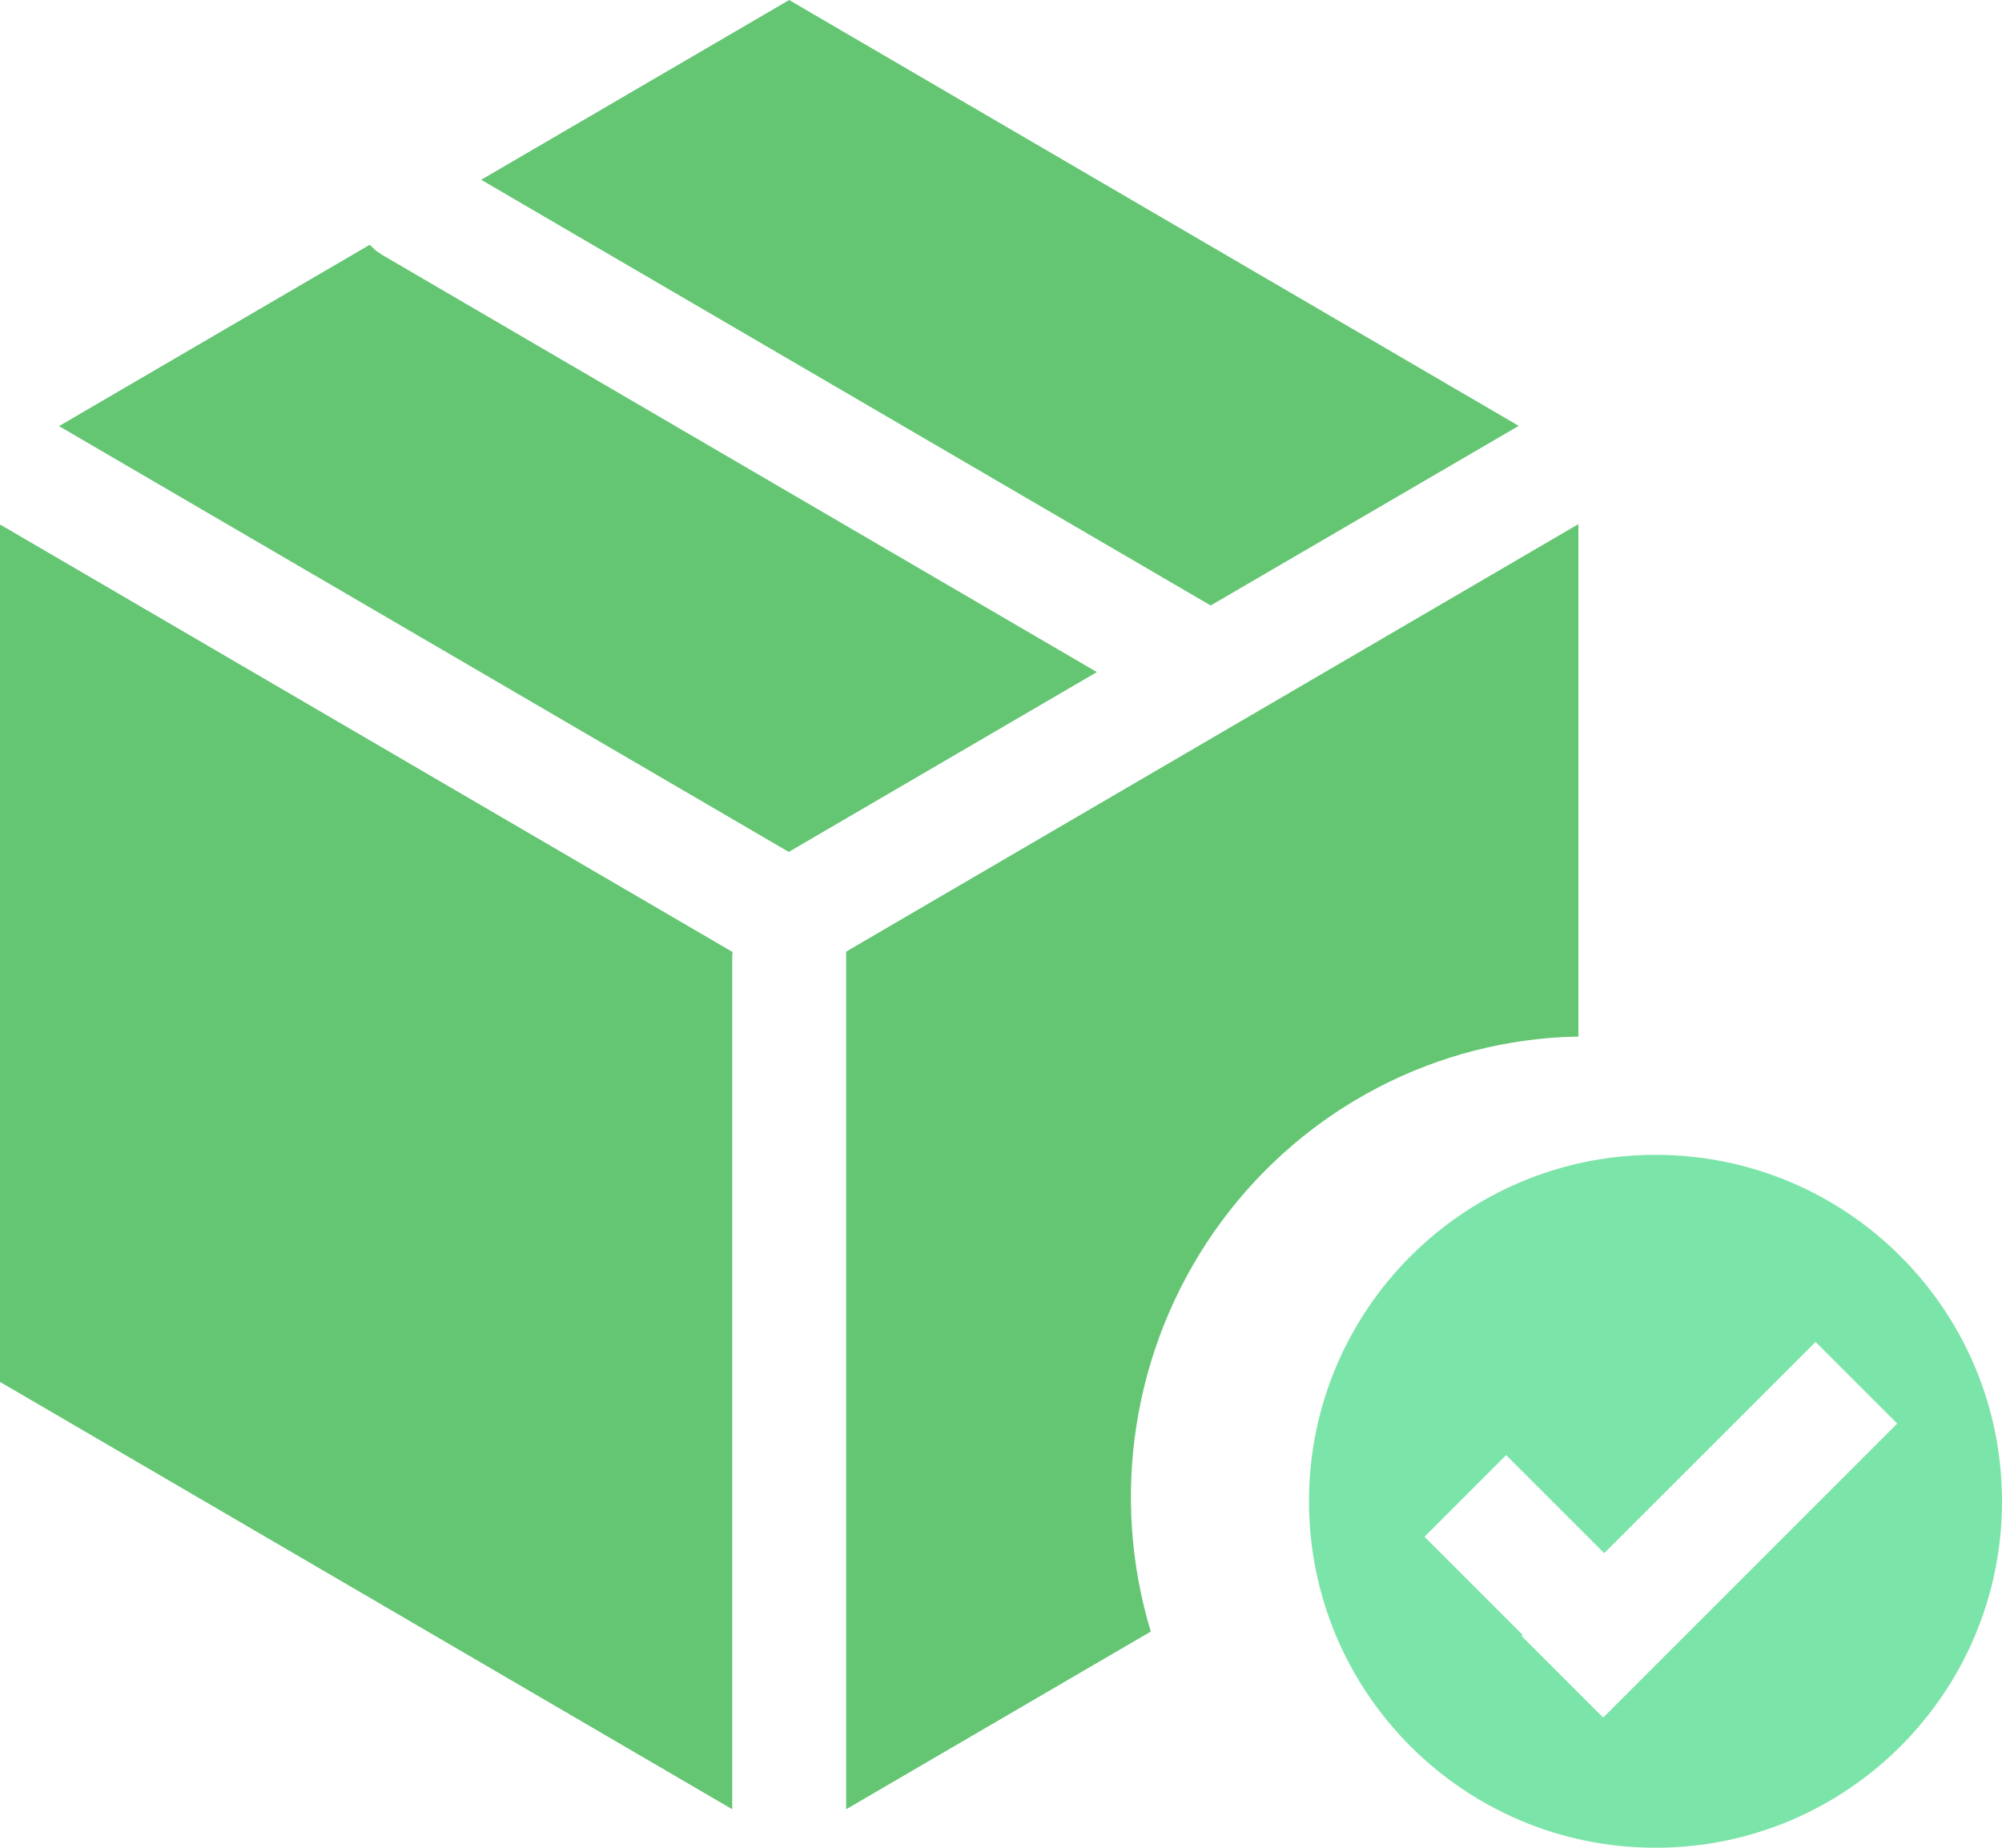
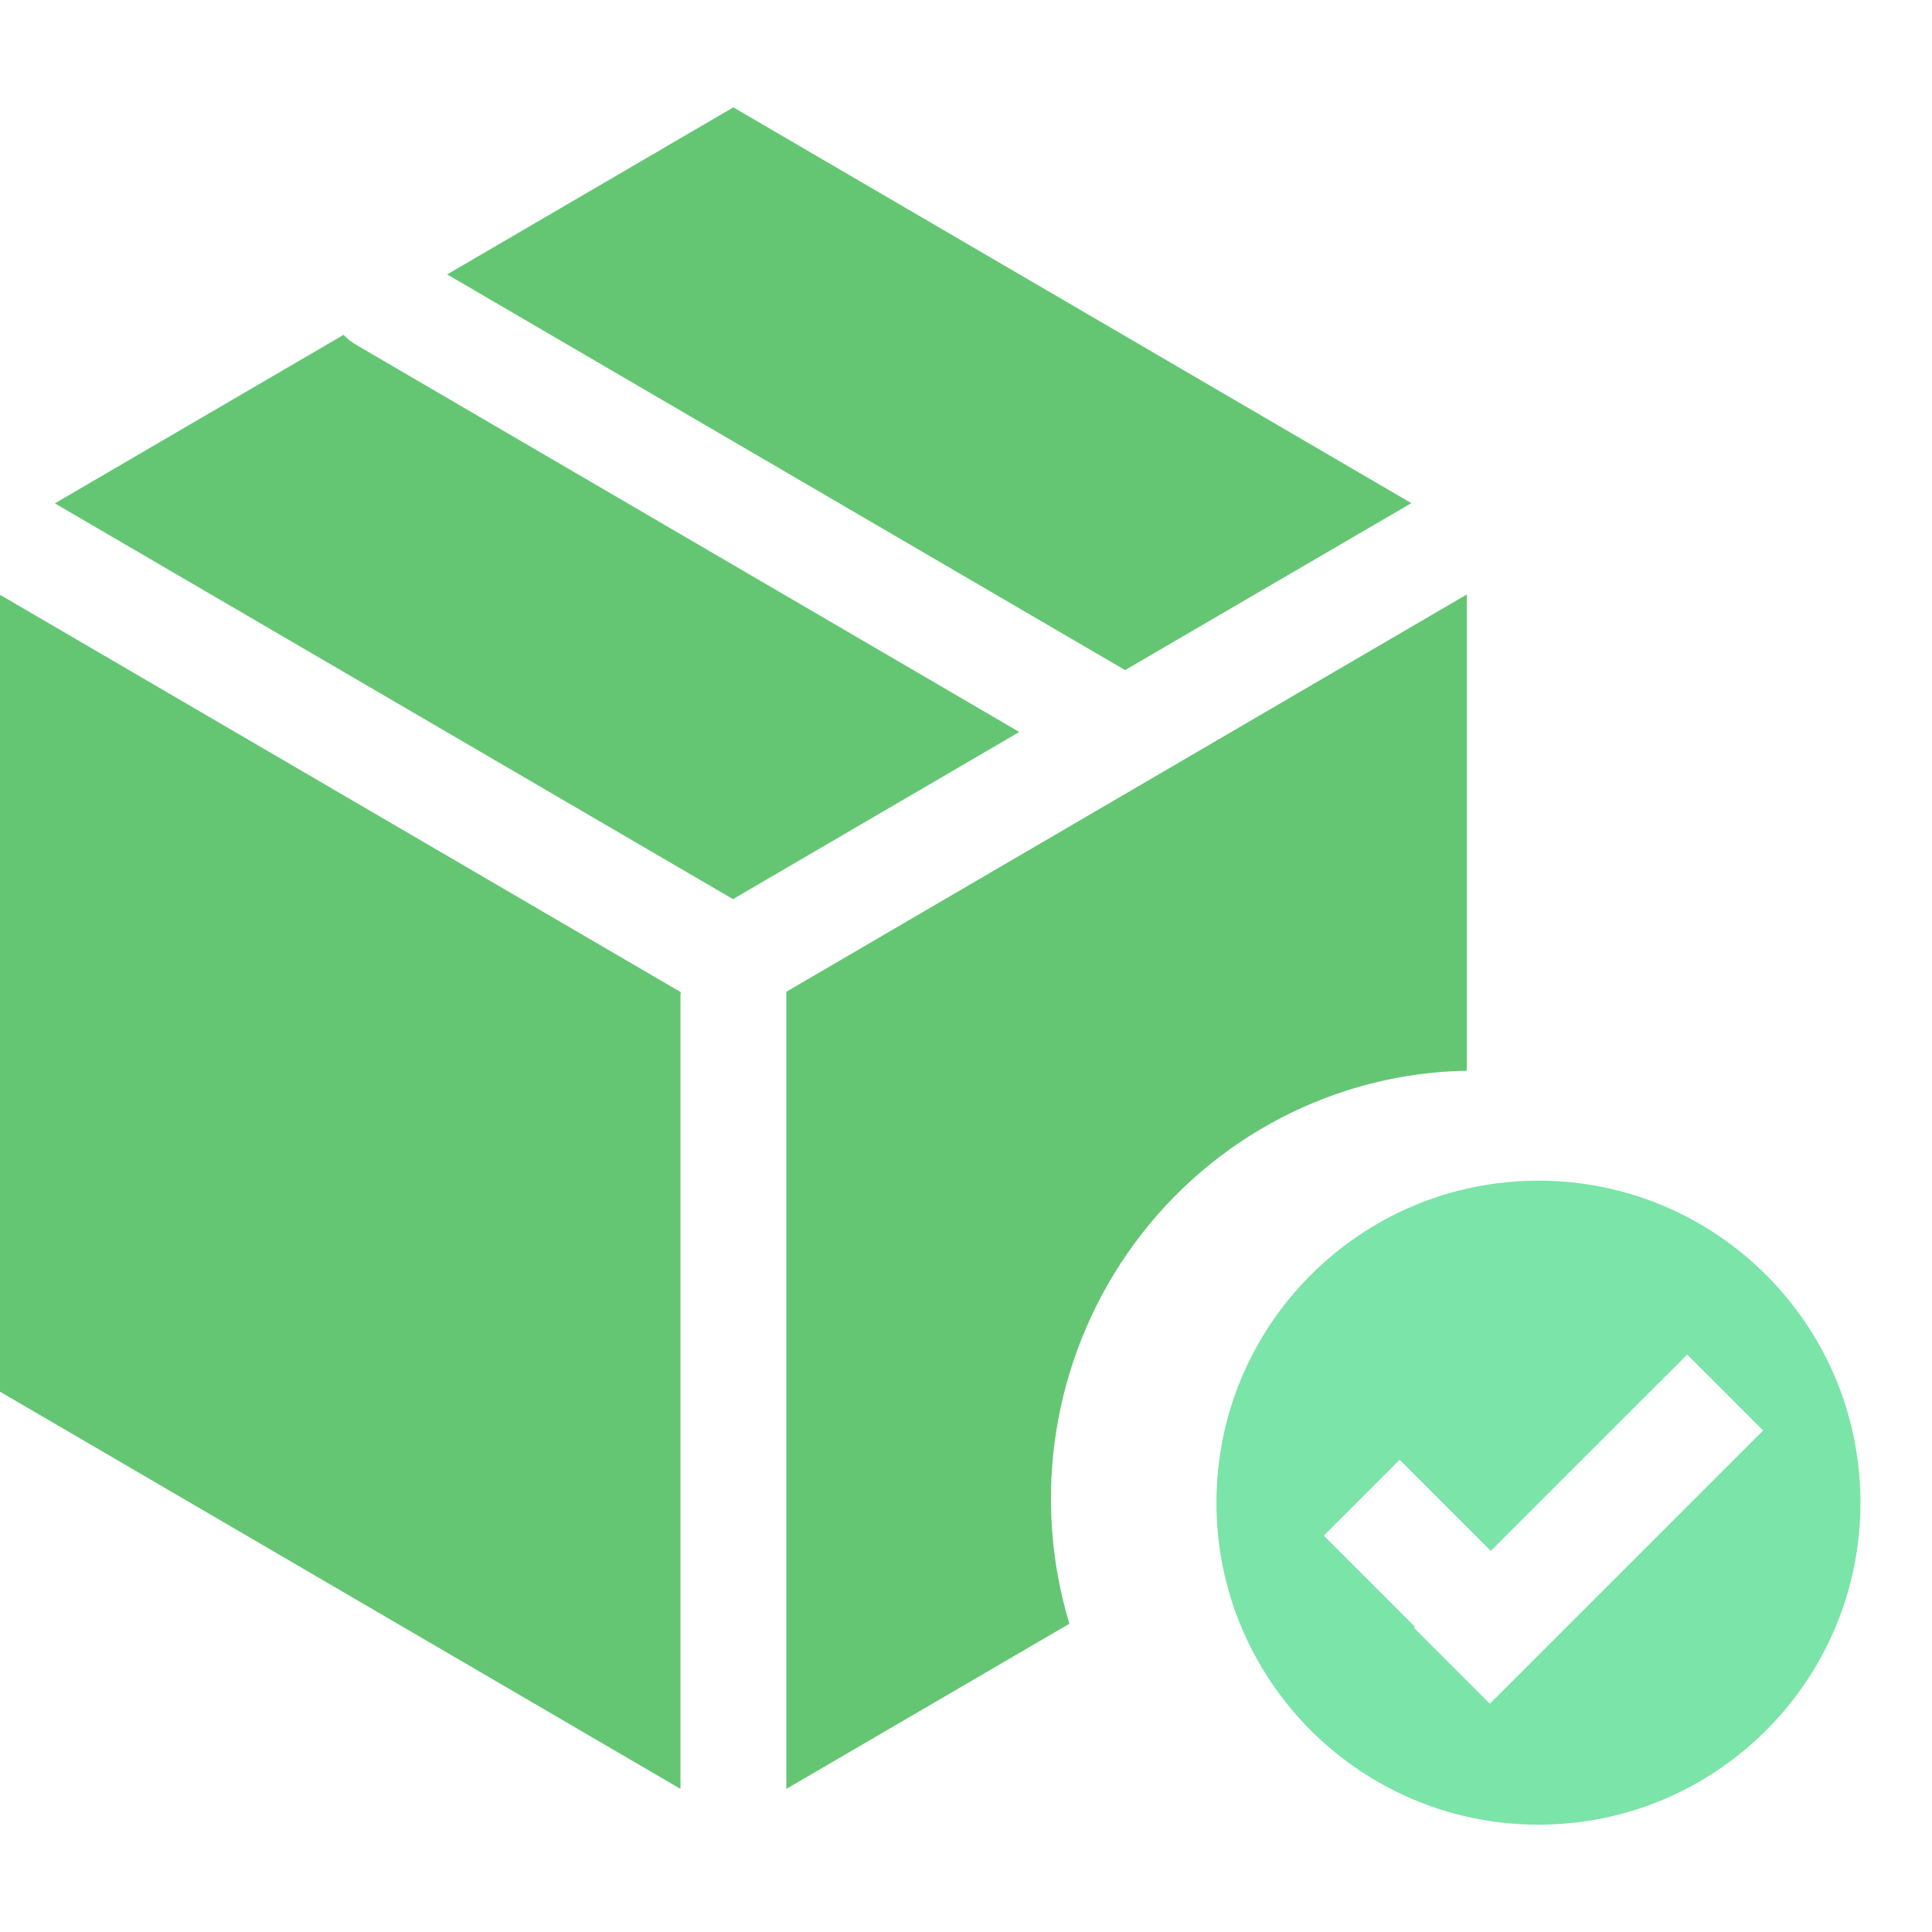
- <svg xmlns="http://www.w3.org/2000/svg" width="52px" height="48px" viewBox="0 0 52 48" version="1.1">
+ <svg xmlns="http://www.w3.org/2000/svg" width="52px" height="52px" viewBox="0 0 54 48" version="1.1">
  <g id="外发加工" stroke="none" stroke-width="1" fill="none" fill-rule="evenodd">
    <g id="裁片仓管理" transform="translate(-154, -845)" fill-rule="nonzero">
      <g id="出库" transform="translate(15, 784)">
        <g id="添加外协" transform="translate(115, 43)">
          <g id="外协收货" transform="translate(24, 18)">
-             <path d="M0.003,13.626 L19.028,24.731 L19.019,24.83 L19.019,47 L0,35.898 L0,13.692 L0.003,13.626 Z M40.997,13.614 L40.997,26.927 L40.621,26.939 C36.978,27.122 33.622,28.994 31.525,32.012 C29.428,35.03 28.825,38.857 29.89,42.384 L21.978,47 L21.978,24.776 L21.975,24.722 L41,13.614 L40.997,13.614 Z M9.604,6.36 L9.758,6.507 L9.939,6.629 L28.49,17.459 L20.487,22.131 L1.533,11.069 L9.601,6.36 L9.604,6.36 Z M20.496,0 L39.447,11.063 L31.446,15.729 L12.498,4.67 L20.499,0 L20.496,0 Z" id="形状" fill="#64C673" />
-             <path d="M43,30 C47.971,30 52,34.029 52,39 C52,43.971 47.971,48 43,48 C38.029,48 34,43.971 34,39 C34,34.029 38.029,30 43,30 Z M47.158,34.86 L41.668,40.347 L39.121,37.8 L37,39.921 L39.547,42.468 L39.52,42.498 L41.641,44.619 L49.279,36.981 L47.158,34.86 L47.158,34.86 Z" id="形状" fill="#7BE4A8" />
+             <g style="transform-origin: center">
+               <path d="M0.003,13.626 L19.028,24.731 L19.019,24.83 L19.019,47 L0,35.898 L0,13.692 L0.003,13.626 Z M40.997,13.614 L40.997,26.927 L40.621,26.939 C36.978,27.122 33.622,28.994 31.525,32.012 C29.428,35.03 28.825,38.857 29.89,42.384 L21.978,47 L21.978,24.776 L21.975,24.722 L41,13.614 L40.997,13.614 Z M9.604,6.36 L9.758,6.507 L9.939,6.629 L28.49,17.459 L20.487,22.131 L1.533,11.069 L9.601,6.36 L9.604,6.36 Z M20.496,0 L39.447,11.063 L31.446,15.729 L12.498,4.67 L20.499,0 L20.496,0 Z" id="形状" fill="#64C673" />
+               <path style="transform-origin: 43px 39px" d="M43,30 C47.971,30 52,34.029 52,39 C52,43.971 47.971,48 43,48 C38.029,48 34,43.971 34,39 C34,34.029 38.029,30 43,30 Z M47.158,34.86 L41.668,40.347 L39.121,37.8 L37,39.921 L39.547,42.468 L39.52,42.498 L41.641,44.619 L49.279,36.981 L47.158,34.86 L47.158,34.86 Z" id="形状" fill="#7BE4A8">
+                 <animateTransform attributeName="transform" type="rotate" values="-30 0 0;30 0 0;-30 0 0" dur="3s" repeatCount="indefinite" />
+               </path>
+               <animateTransform attributeName="transform" type="scale" values="0.8;1;0.8" dur="3s" repeatCount="indefinite" />
+             </g>
          </g>
        </g>
      </g>
    </g>
  </g>
</svg>
